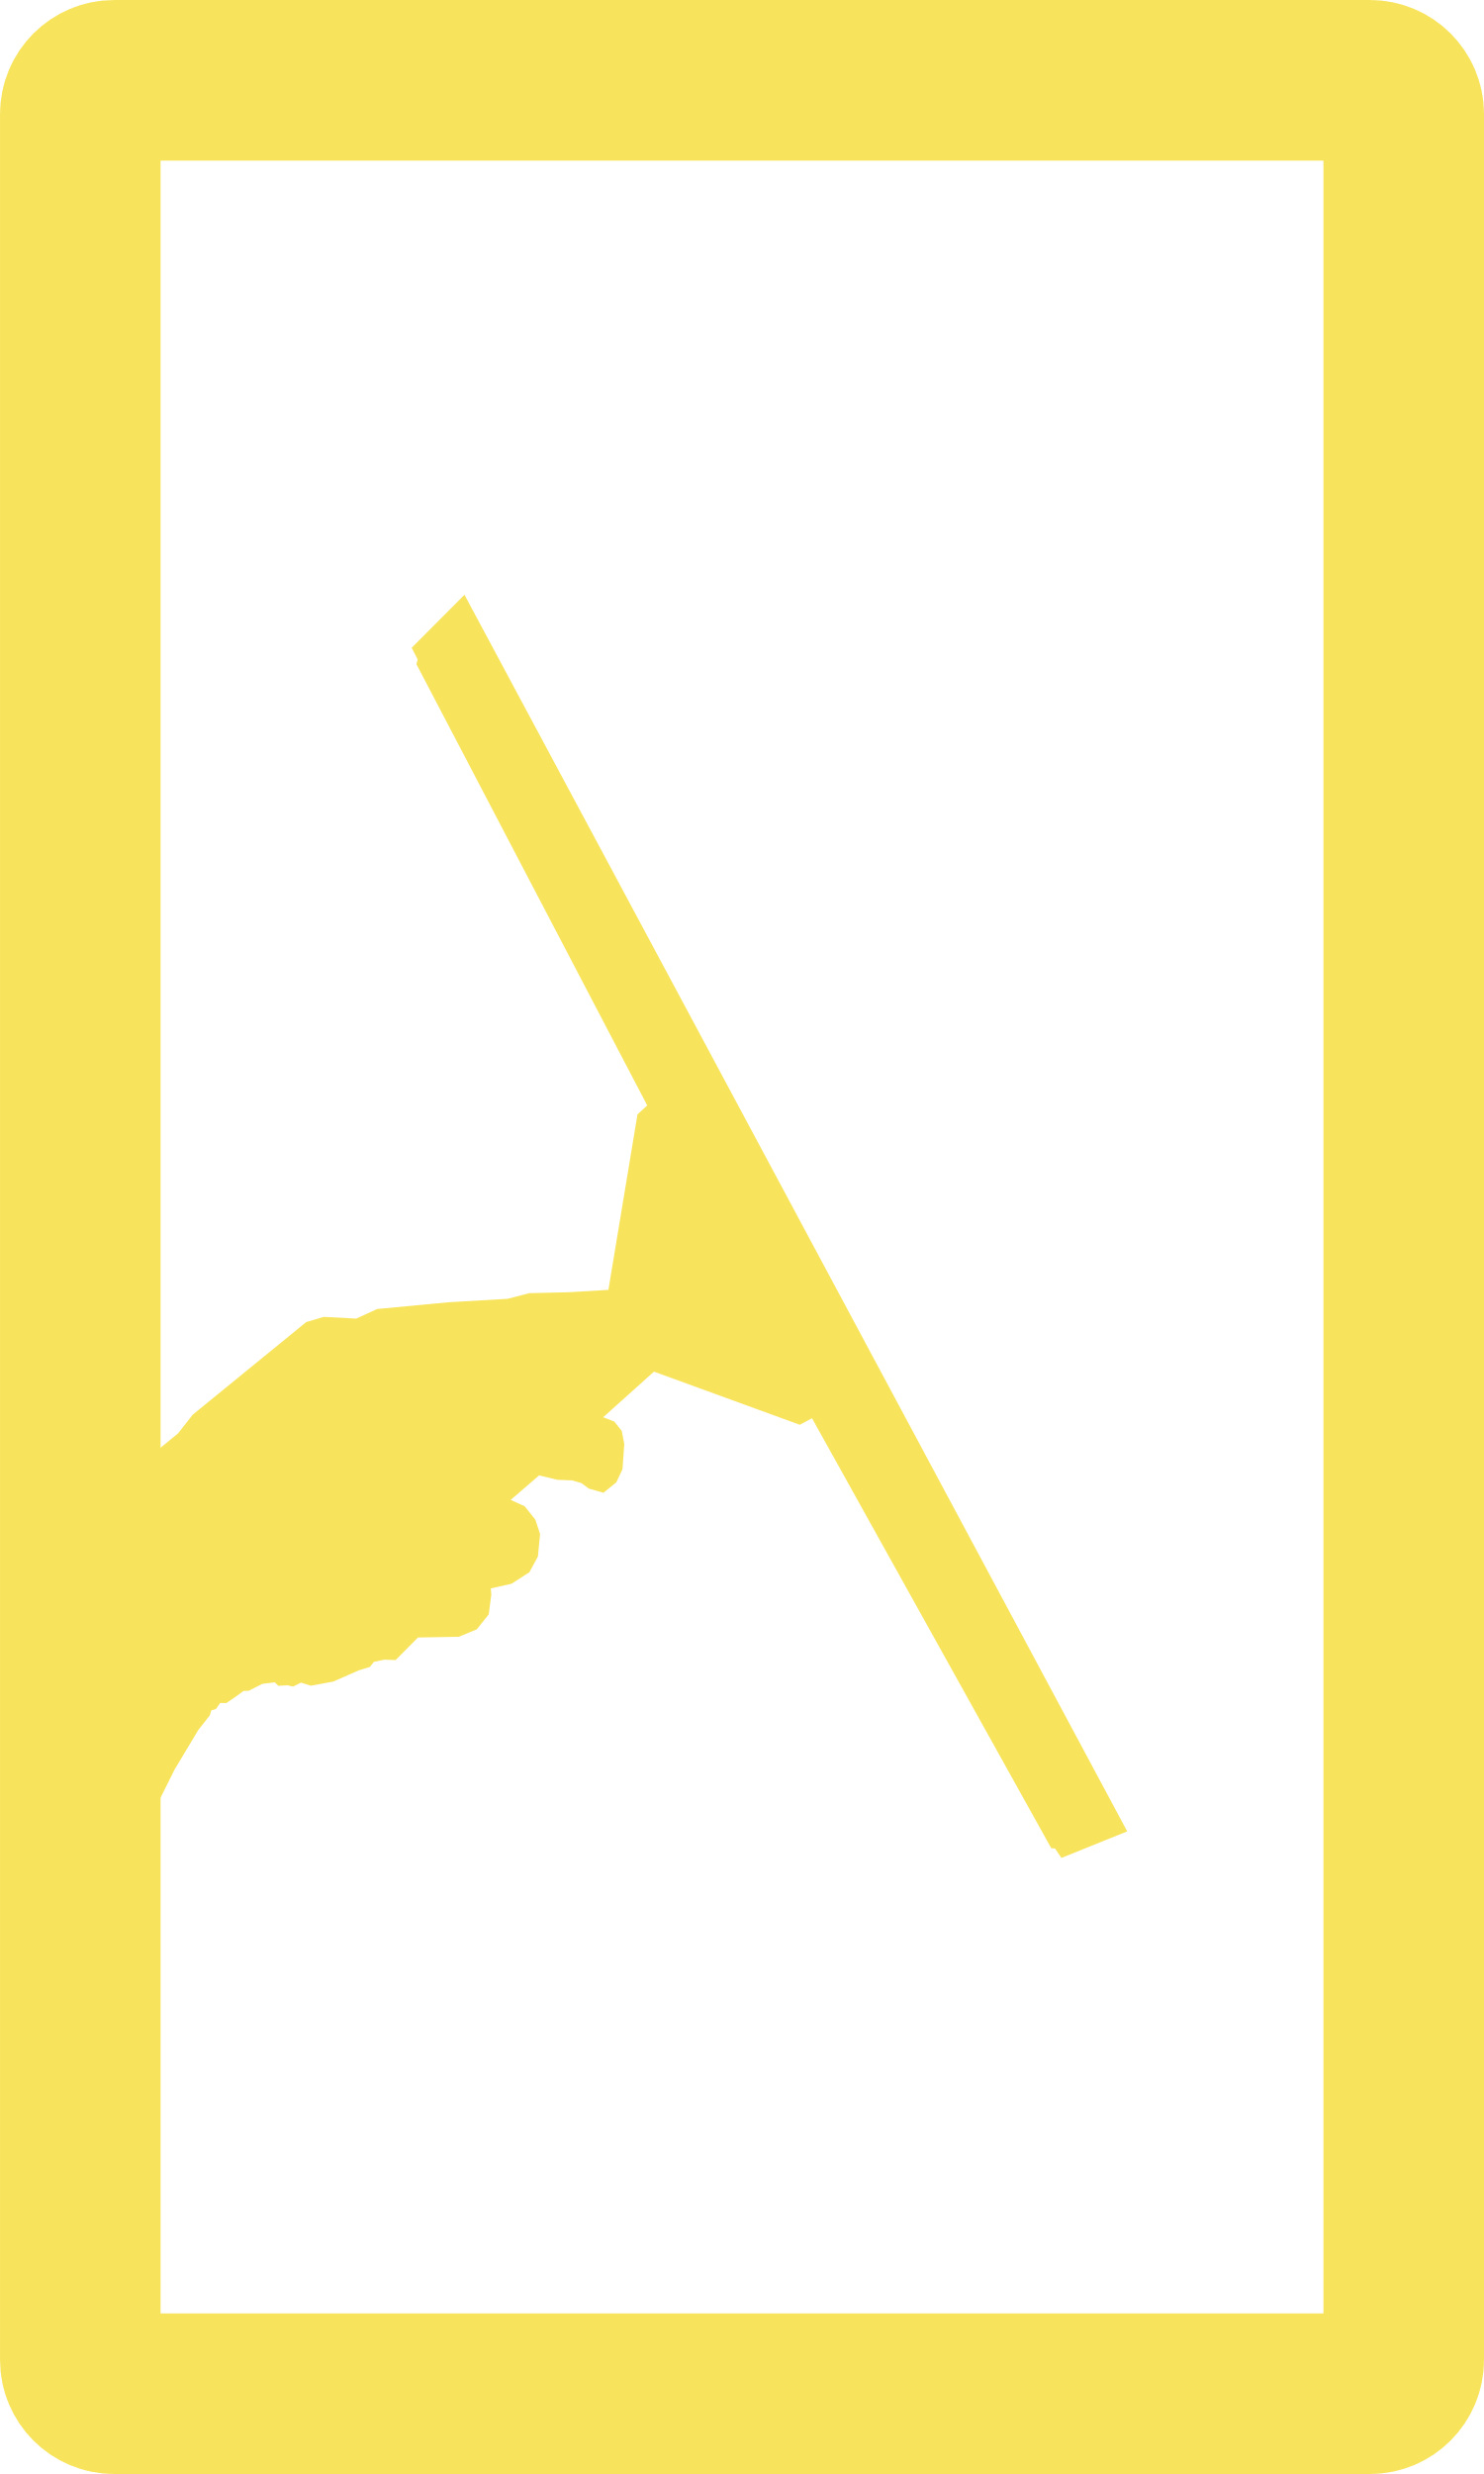
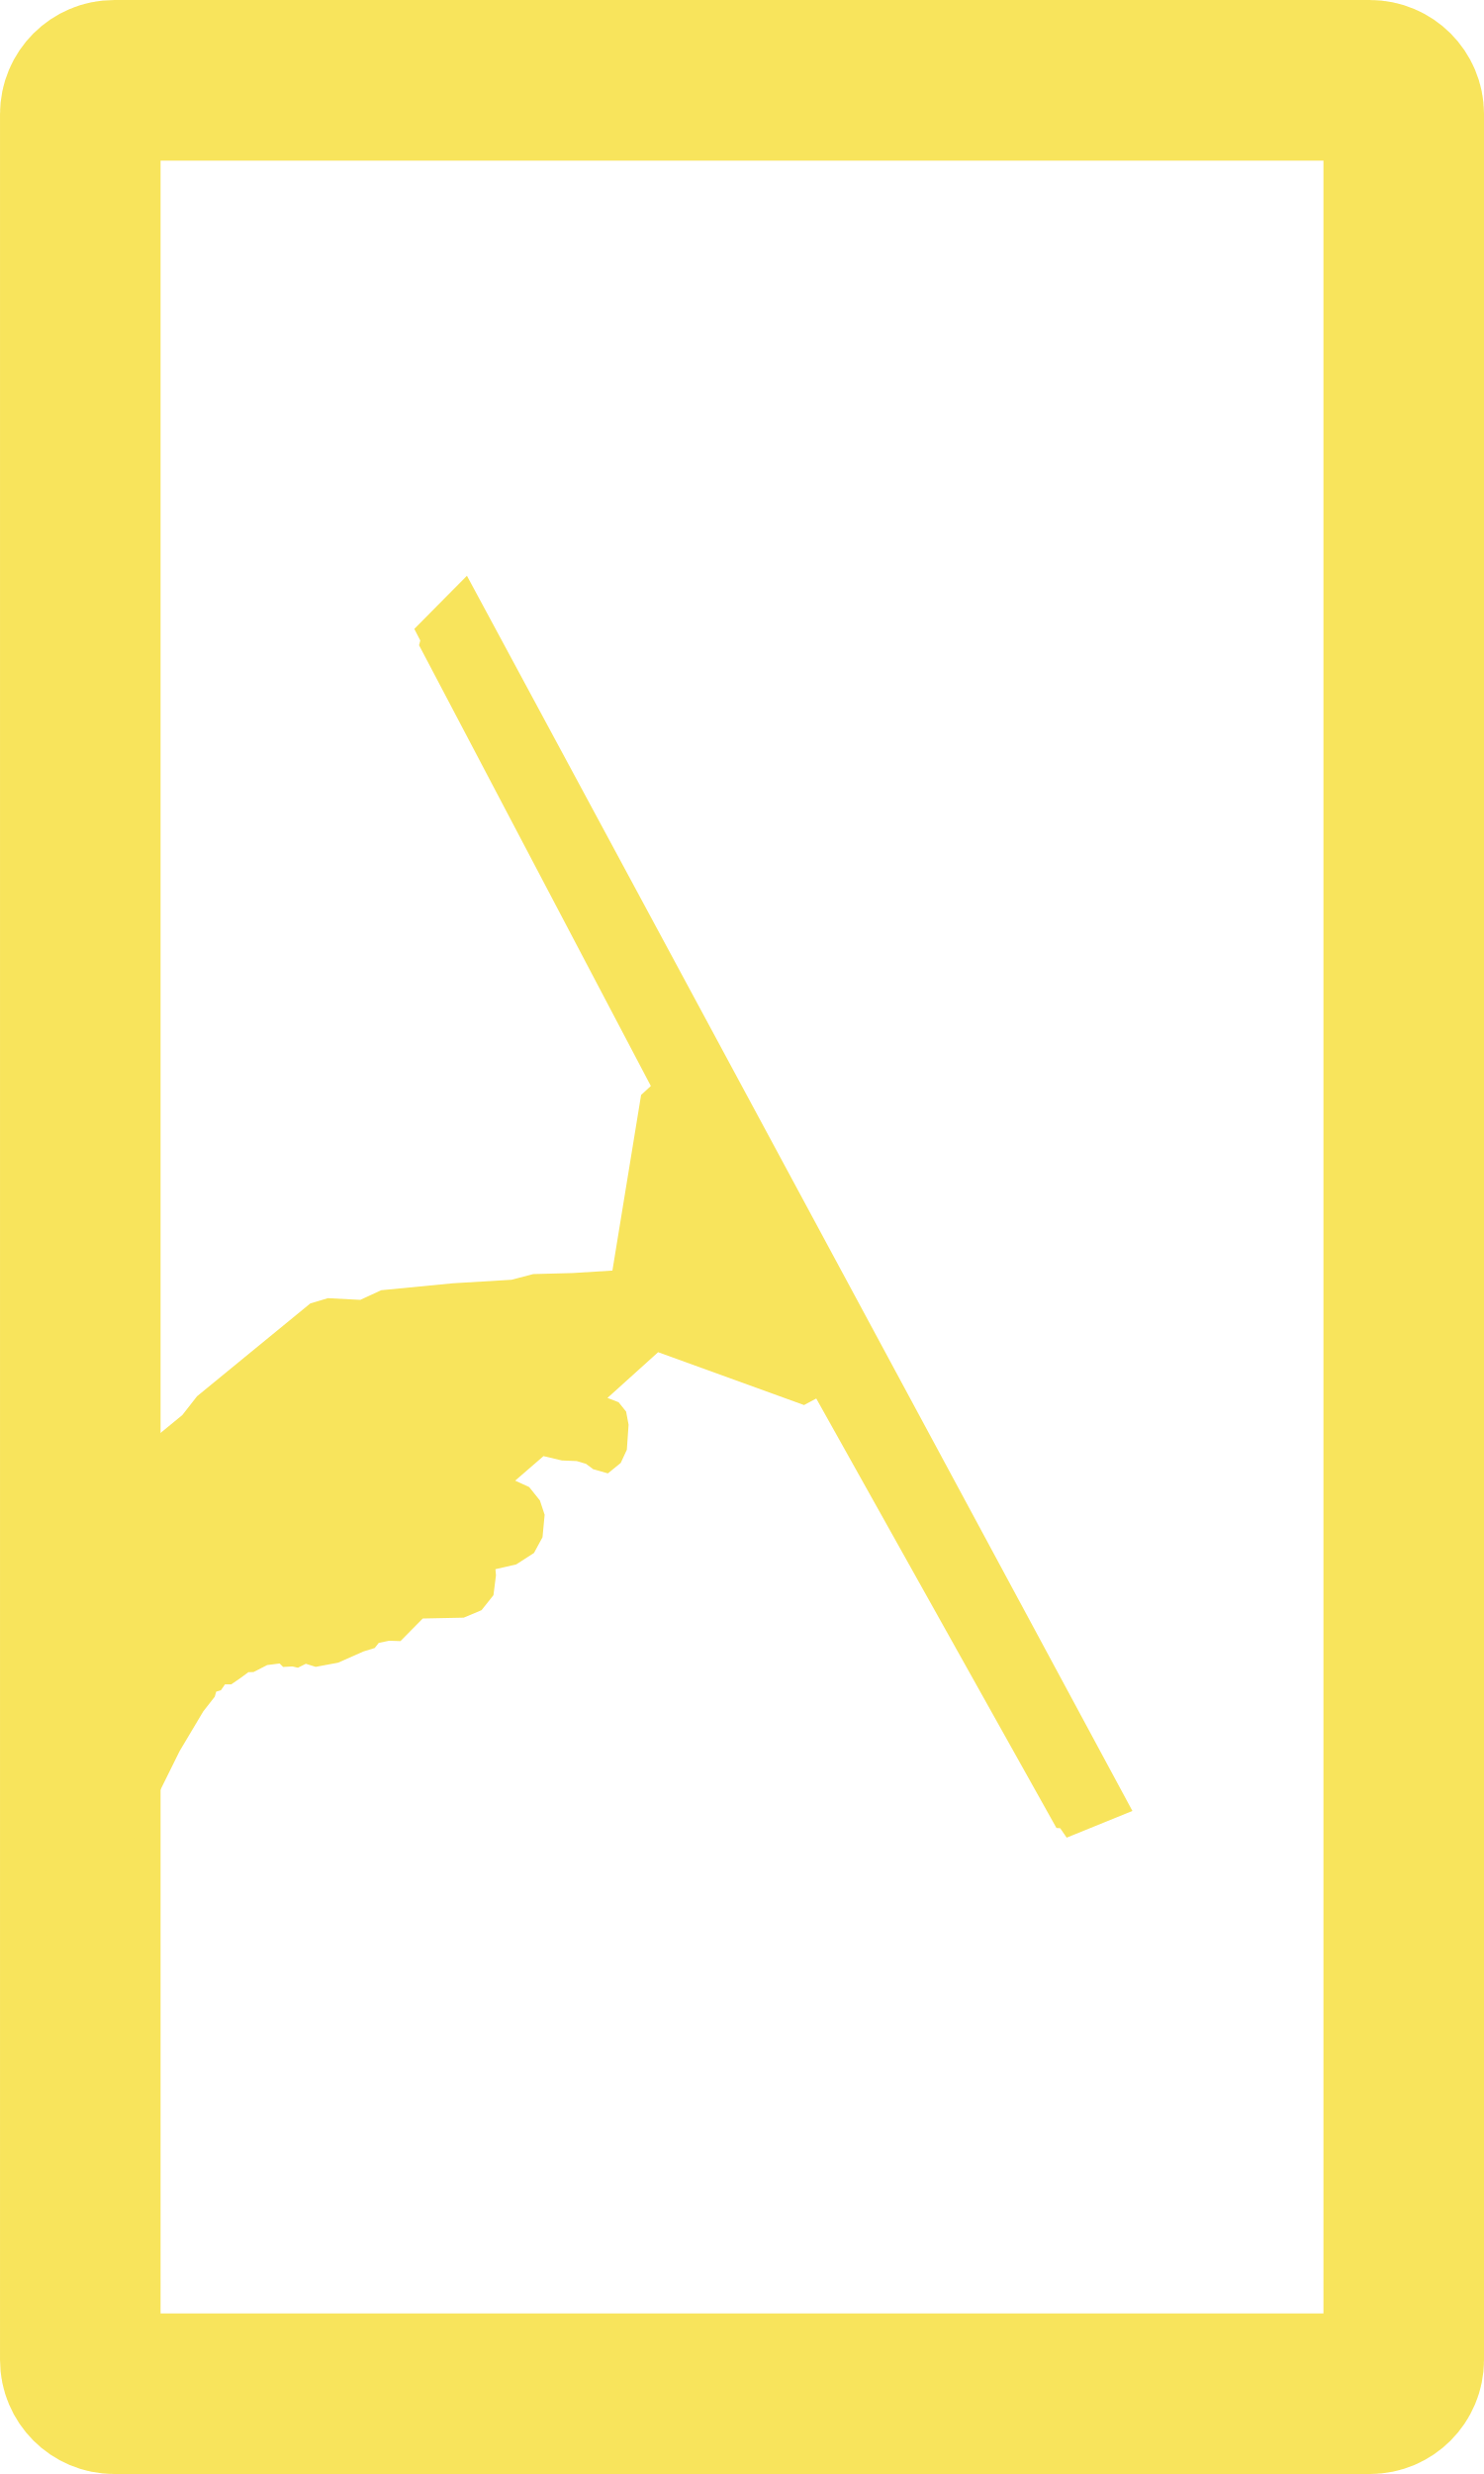
<svg xmlns="http://www.w3.org/2000/svg" width="30mm" height="50mm" viewBox="0 0 30 50" version="1.1" id="svg1" xml:space="preserve">
  <defs id="defs1" />
  <g id="layer1" transform="translate(-164.0417,-5.291669)">
    <rect style="fill:none;fill-opacity:1;stroke:#f8e45c;stroke-width:3.246;stroke-linecap:round;stroke-linejoin:round;stroke-dasharray:none" id="rect9259" width="26.754" height="46.754" x="165.665" y="6.915" ry="0.683" />
-     <path style="fill:#f8e45c;stroke:#f8e45c;stroke-width:0;stroke-linecap:round;stroke-linejoin:round;stroke-dasharray:none" d="m 164.77,36.053 2.122,-1.18 0.748,-0.611 0.297,-0.379 2.295,-1.872 0.355,-0.105 0.656,0.035 0.423,-0.194 1.451,-0.137 1.184,-0.069 0.44,-0.114 0.796,-0.019 0.804,-0.048 0.588,-3.547 0.197,-0.18 -4.666,-8.918 0.025,-0.096 -0.121,-0.235 1.067,-1.072 13.398,24.992 -1.33,0.537 -0.129,-0.19 -0.077,-0.007 -4.836,-8.689 -0.247,0.132 -2.948,-1.074 -1.026,0.921 0.225,0.088 0.151,0.19 0.05,0.267 -0.036,0.505 -0.125,0.266 -0.26,0.211 -0.297,-0.085 -0.146,-0.109 -0.188,-0.056 -0.299,-0.012 -0.371,-0.089 -0.574,0.495 0.284,0.13 0.215,0.271 0.095,0.29 -0.044,0.453 -0.172,0.318 -0.36,0.232 -0.42,0.095 0.01,0.124 -0.052,0.401 -0.242,0.302 -0.361,0.15 -0.828,0.015 -0.452,0.456 -0.228,-0.008 -0.211,0.044 -0.081,0.103 -0.227,0.07 -0.514,0.226 -0.453,0.083 -0.199,-0.062 -0.16,0.08 -0.111,-0.026 -0.188,0.01 -0.07,-0.07 -0.252,0.031 -0.276,0.14 -0.104,0.003 -0.18,0.132 -0.168,0.113 -0.126,-7.78e-4 -0.083,0.12 -0.095,0.028 -0.03,0.102 -0.234,0.297 -0.478,0.798 -0.383,0.768 -0.667,1.21 -1.423,2.72 -0.203,-0.044 z" id="path9261" />
+     <path style="fill:#f8e45c;stroke:#f8e45c;stroke-width:0;stroke-linecap:round;stroke-linejoin:round;stroke-dasharray:none" d="m 164.861,35.687 2.12,-1.185 0.747,-0.612 0.296,-0.379 2.291,-1.877 0.355,-0.106 0.656,0.034 0.422,-0.195 1.45,-0.14 1.184,-0.071 0.44,-0.115 0.796,-0.021 0.804,-0.05 0.58,-3.549 0.197,-0.181 -4.686,-8.908 0.025,-0.096 -0.121,-0.234 1.064,-1.074 13.453,24.963 -1.329,0.54 -0.13,-0.19 -0.077,-0.006 -4.855,-8.679 -0.247,0.132 -2.95,-1.068 -1.024,0.924 0.225,0.087 0.152,0.189 0.05,0.266 -0.035,0.505 -0.124,0.267 -0.259,0.211 -0.297,-0.084 -0.146,-0.109 -0.189,-0.056 -0.299,-0.012 -0.371,-0.088 -0.573,0.496 0.284,0.13 0.216,0.27 0.096,0.29 -0.043,0.453 -0.172,0.318 -0.36,0.232 -0.42,0.096 0.011,0.124 -0.051,0.402 -0.241,0.303 -0.36,0.151 -0.828,0.017 -0.451,0.457 -0.228,-0.008 -0.211,0.044 -0.081,0.103 -0.227,0.07 -0.514,0.227 -0.453,0.084 -0.199,-0.062 -0.16,0.08 -0.111,-0.026 -0.188,0.01 -0.07,-0.07 -0.252,0.032 -0.276,0.141 -0.104,0.003 -0.18,0.132 -0.167,0.114 -0.126,-5.41e-4 -0.083,0.12 -0.095,0.028 -0.029,0.102 -0.233,0.298 -0.476,0.799 -0.381,0.769 -0.664,1.212 -1.417,2.723 -0.203,-0.044 z" id="path9261" />
  </g>
</svg>
